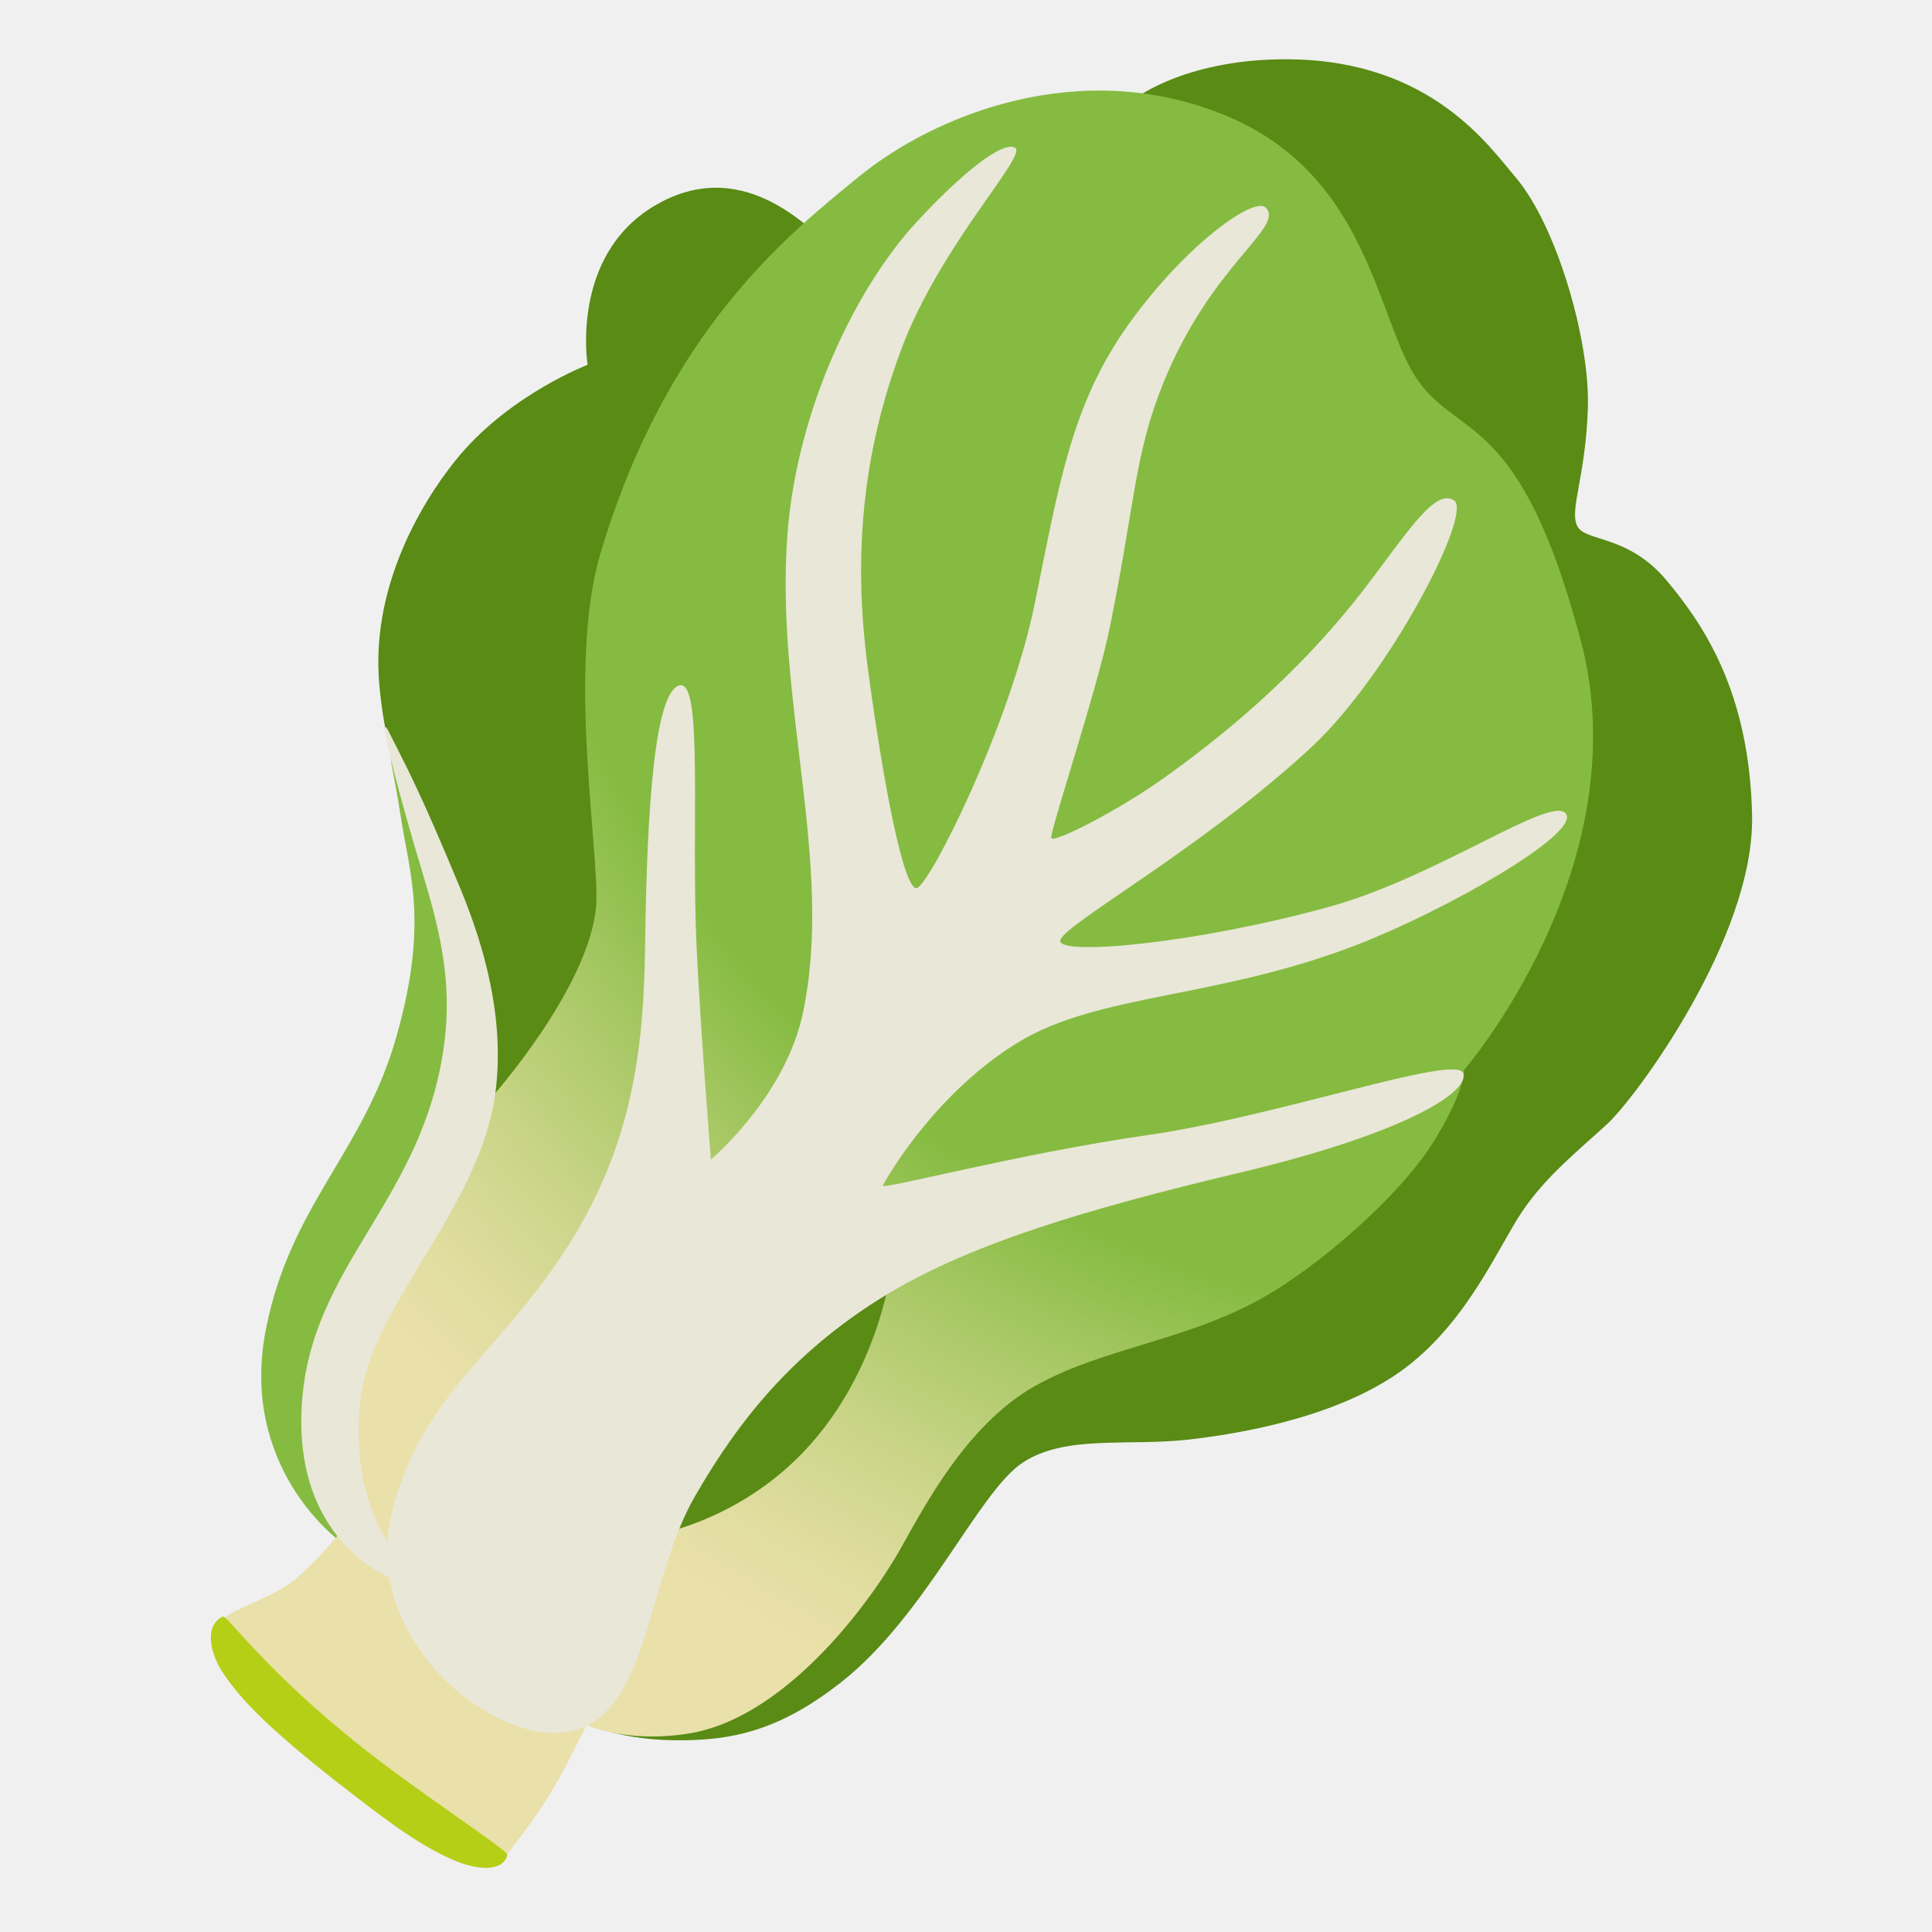
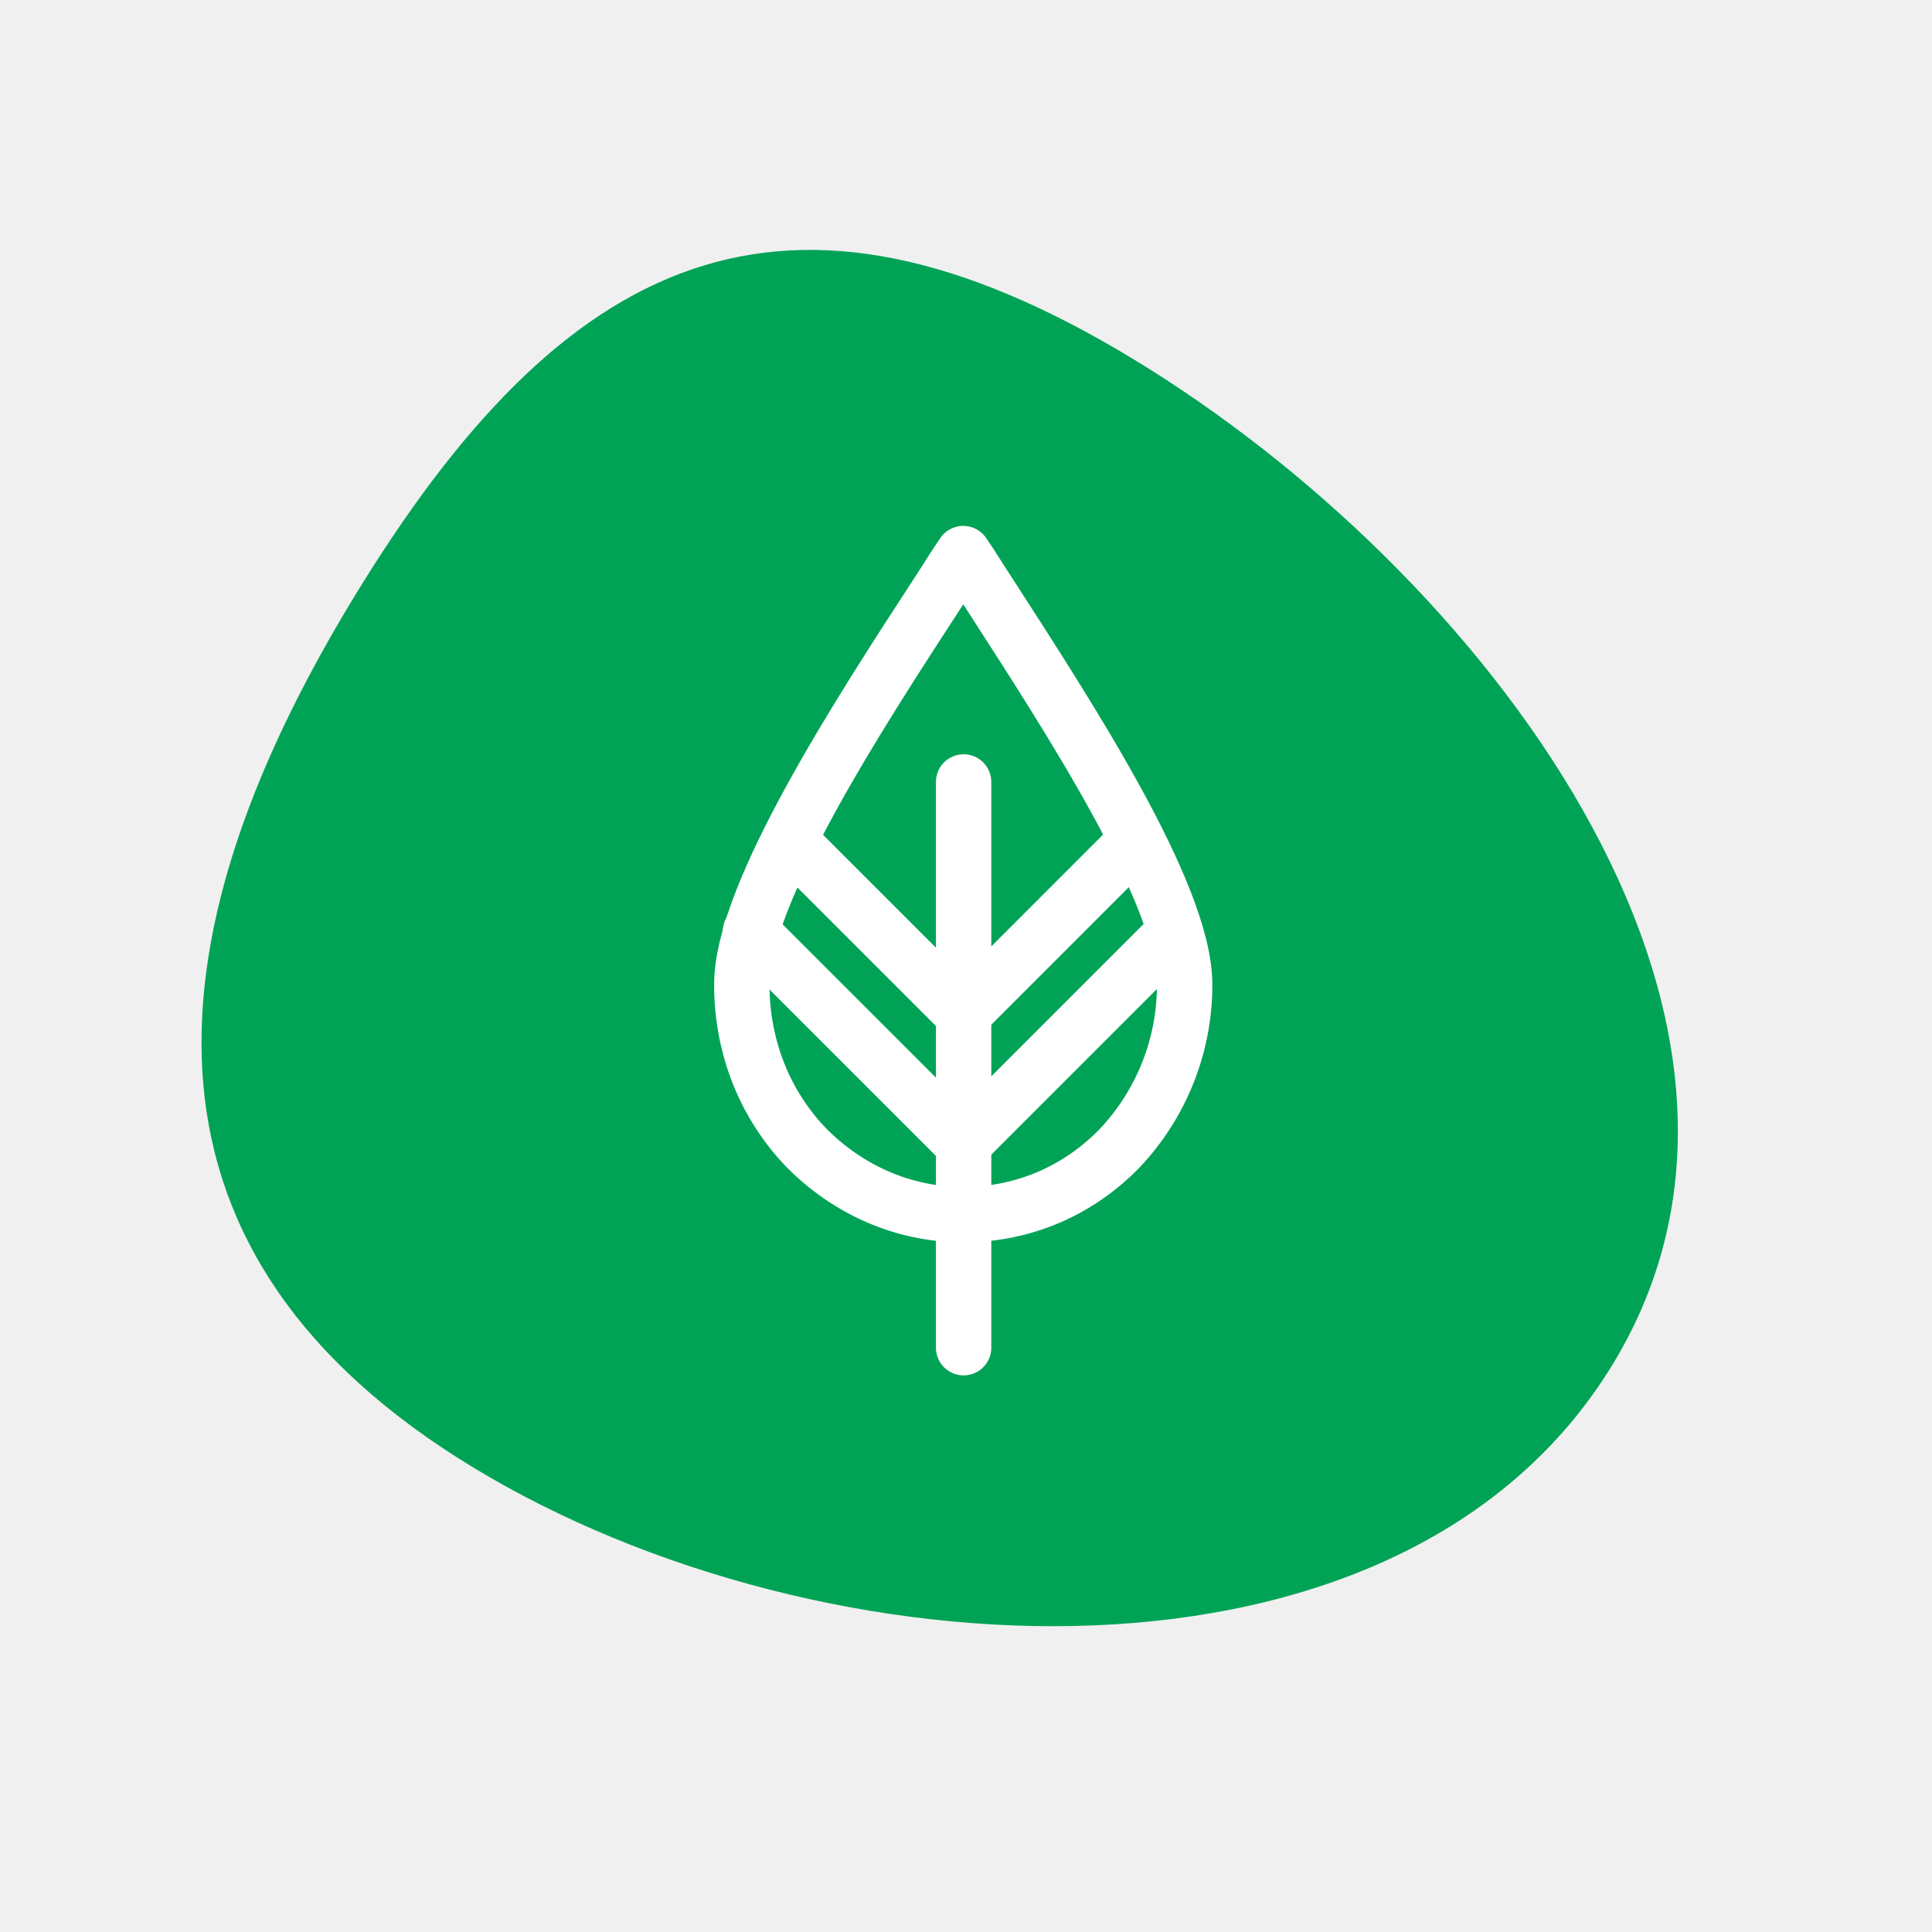
- <svg xmlns="http://www.w3.org/2000/svg" width="128" height="128" viewBox="0 0 128 128" fill="none">
-   <path d="M30.94 78.75C30.94 77.81 30.63 64.32 29.37 59.46C28.11 54.6 25.76 52.4 25.13 45.34C24.5 38.28 28.6 32.36 30.47 30.15C33.92 26.08 38.93 24.17 38.93 24.17C38.93 24.17 37.76 17 43.32 13.66C49.6 9.89 54.31 16 55.25 16.47C56.19 16.94 75.33 6.44 75.33 6.44C75.33 6.44 78.78 3.83 85.53 3.93C94.85 4.06 98.68 9.72 100.43 11.77C103.1 14.91 105.35 22.5 105.2 27.05C105.05 31.6 103.97 33.76 104.49 34.84C105.01 35.92 107.86 35.39 110.42 38.46C112.77 41.28 115.92 45.75 116.08 54.06C116.23 62.11 108.36 72.75 106.48 74.47C104.6 76.2 102.39 77.95 100.82 80.31C99.25 82.66 97.29 87.4 93.22 90.54C89.14 93.68 82.88 94.9 78.8 95.37C74.72 95.84 70.6 95.03 67.76 96.9C64.82 98.83 61.34 107.07 55.68 111.49C52.36 114.09 49.55 115.09 46.37 115.26C41.49 115.53 39.36 114.35 37.39 113.79C34.08 112.85 30.94 78.75 30.94 78.75Z" fill="#598B15" />
-   <path d="M22.43 102.03C22.43 102.03 15.79 97.18 17.63 88C19.27 79.8 24.07 76.35 26.25 68.73C28.41 61.17 27.13 57.86 26.58 54.28C25.98 50.37 25.66 50.07 26.11 49.87C26.58 49.66 30.94 61.65 30.94 61.92C31.03 65.39 32.02 71.23 31.29 74.77C30.56 78.31 23.66 83.39 23.21 86.84C22.76 90.29 21.39 98.01 22.21 100.09C23.03 102.18 27.02 102.92 27.02 102.92L22.43 102.03Z" fill="#85BB41" />
-   <path d="M22.94 101.02C22.58 101.5 21.13 103.31 19.56 104.64C17.99 105.97 14.49 106.81 14.61 107.66C14.73 108.5 24.74 117.55 24.74 117.55L33.04 123.52C33.04 123.52 35.48 120.65 37.02 117.86C37.86 116.34 38.86 114.29 38.86 114.29C38.86 114.29 41.52 115.51 45.63 114.85C51.78 113.87 57.34 106.74 59.74 102.47C61.26 99.77 64.07 94.38 68.53 91.85C72.99 89.32 78.34 88.89 83.41 86.12C87.38 83.94 92.78 79.18 94.95 75.69C97.12 72.19 97 70.89 97 70.89C97 70.89 108.7 57.35 104.72 42.39C100.74 27.43 96.76 29.12 93.98 25.26C91.21 21.4 90.84 11.63 81.19 7.65C71.54 3.67 61.9 7.63 56.92 11.69C52.13 15.59 44.18 21.95 39.79 36.63C37.52 44.24 39.78 56.78 39.49 60.07C39.01 65.47 32.59 72.68 32.59 72.68C32.59 72.68 25.35 80.88 24.99 81.85C24.63 82.82 21.97 94.76 21.97 94.76L22.94 101.02Z" fill="url(#paint0_radial_4575_2586)" />
-   <path d="M41.65 101.91C42.56 102 49.73 101 54.63 94.56C59.53 88.12 59.44 80.49 59.35 80.76C59.26 81.03 46.73 82.39 46.55 86.66C46.37 90.92 41.65 101.91 41.65 101.91Z" fill="#598B15" />
-   <path d="M26.28 104.73C26.28 104.73 19.38 102.47 20 92.99C20.6 83.74 28.07 79.55 29.43 69.16C30.09 64.13 28.69 60.21 27.45 56C26.1 51.41 25 46.97 25.75 48.46C26.92 50.79 27.78 52.31 30.5 58.87C32.13 62.8 33.44 67.54 32.83 72.33C31.84 80.12 24.49 86.481 23.86 92.91C23.12 100.45 26.91 103.68 26.91 103.68L26.28 104.73Z" fill="#E9E7D7" />
-   <path d="M30.04 111.83C27.72 109.78 24.47 105.4 26.08 99.71C28.18 92.29 32.76 89.94 37.33 83.01C41.9 76.08 42.65 69.56 42.74 62.62C42.86 53.34 43.39 45.9 45 45.41C46.61 44.92 45.78 54.67 46.15 62.71C46.41 68.27 47.1 76.82 47.1 76.82C47.1 76.82 52.01 72.7 53.19 67.13C55.29 57.24 51.33 46.53 52.17 35.39C52.8 27.1 56.73 19.05 60.7 14.74C63.54 11.65 66.39 9.3 67.25 9.79C68.11 10.28 62.3 16.22 59.71 23.15C57.12 30.08 56.51 36.88 57.5 44.3C58.49 51.72 59.88 59.08 60.75 58.83C61.62 58.58 66.91 48.06 68.56 39.97C70.17 32.05 70.99 26.74 74.82 21.42C78.65 16.1 83.11 13.01 83.85 13.75C85.16 15.06 80.29 17.45 77.08 25.36C75.16 30.08 75.2 33.33 73.54 41.51C72.69 45.72 69.53 55.14 69.65 55.52C69.77 55.9 74.11 53.7 77.2 51.48C80.29 49.26 85.71 45.14 90.53 38.83C93.26 35.25 95.1 32.3 96.34 33.16C97.58 34.03 92.04 44.7 86.92 49.47C79.62 56.27 70.24 61.36 70.24 62.34C70.24 63.32 79.18 62.53 88.09 60.07C95.26 58.09 102.89 52.57 103.76 53.93C104.63 55.29 95.72 60.34 89.92 62.59C80.64 66.18 72.84 65.81 67.52 69.02C62.2 72.24 59.02 77.56 58.49 78.54C58.3 78.89 67.39 76.44 76.05 75.2C84.71 73.96 96.58 69.76 96.95 71.12C97.32 72.48 92.62 75.2 82.23 77.67C71.84 80.14 63.93 82.49 58.24 86.08C52.55 89.67 48.97 94.02 46 99.21C43.03 104.4 42.98 112.58 38.65 114.44C35.8 115.66 32.15 113.68 30.04 111.83Z" fill="#E9E7D7" />
-   <path d="M14.75 107.1C13.47 107.74 13.98 109.63 14.74 110.78C15.89 112.55 17.84 114.56 22.51 118.21C26.14 121.04 27.96 122.33 30.06 123.24C31.7 123.95 33.35 123.99 33.62 122.89C33.69 122.61 27.73 118.74 23.98 115.76C17.52 110.64 15.03 106.96 14.75 107.1Z" fill="#B5CF17" />
-   <defs>
-     <radialGradient id="paint0_radial_4575_2586" cx="0" cy="0" r="1" gradientUnits="userSpaceOnUse" gradientTransform="translate(102.033 18.2877) scale(125.793 125.793)">
-       <stop offset="0.554" stop-color="#85BB41" />
-       <stop offset="0.614" stop-color="#A2C65F" />
-       <stop offset="0.706" stop-color="#C9D487" />
-       <stop offset="0.779" stop-color="#E1DDA0" />
-       <stop offset="0.823" stop-color="#EAE0A9" />
-     </radialGradient>
-   </defs>
+ <svg xmlns="http://www.w3.org/2000/svg" width="349" height="349" viewBox="0 0 349 349" fill="none">
+   <path d="M291.373 246.372C253.214 309.229 148.331 303.243 85.474 265.084C22.617 226.925 25.589 171.044 63.748 108.187C101.907 45.33 141.893 26.728 204.75 64.887C267.607 103.046 329.532 183.515 291.373 246.372Z" fill="#00A356" />
+   <path d="M202.354 207.318C195.028 214.926 185.077 219.416 174 219.416C162.923 219.416 152.967 214.735 145.646 207.318C138.319 199.71 134 189.366 134 177.854C134 161.464 155.219 128.88 169.303 107.22C170.993 104.686 172.496 102.146 174 100C175.504 102.146 177.007 104.681 178.697 107.22C192.781 129.072 214 161.464 214 177.854C214 189.366 209.495 199.705 202.354 207.318Z" stroke="white" stroke-width="10" stroke-linecap="round" stroke-linejoin="round" />
+   <path d="M174.069 141.254V243.451" stroke="white" stroke-width="10" stroke-linecap="round" stroke-linejoin="round" />
+   <path d="M175.259 205.316L211.508 169.066" stroke="white" stroke-width="10" stroke-linecap="round" stroke-linejoin="round" />
+   <path d="M204.803 152.294L173.952 183.151" stroke="white" stroke-width="10" stroke-linecap="round" stroke-linejoin="round" />
+   <path d="M172.645 205.315L135.567 168.243" stroke="white" stroke-width="10" stroke-linecap="round" stroke-linejoin="round" />
+   <path d="M143.096 152.294L173.953 183.151" stroke="white" stroke-width="10" stroke-linecap="round" stroke-linejoin="round" />
</svg>
